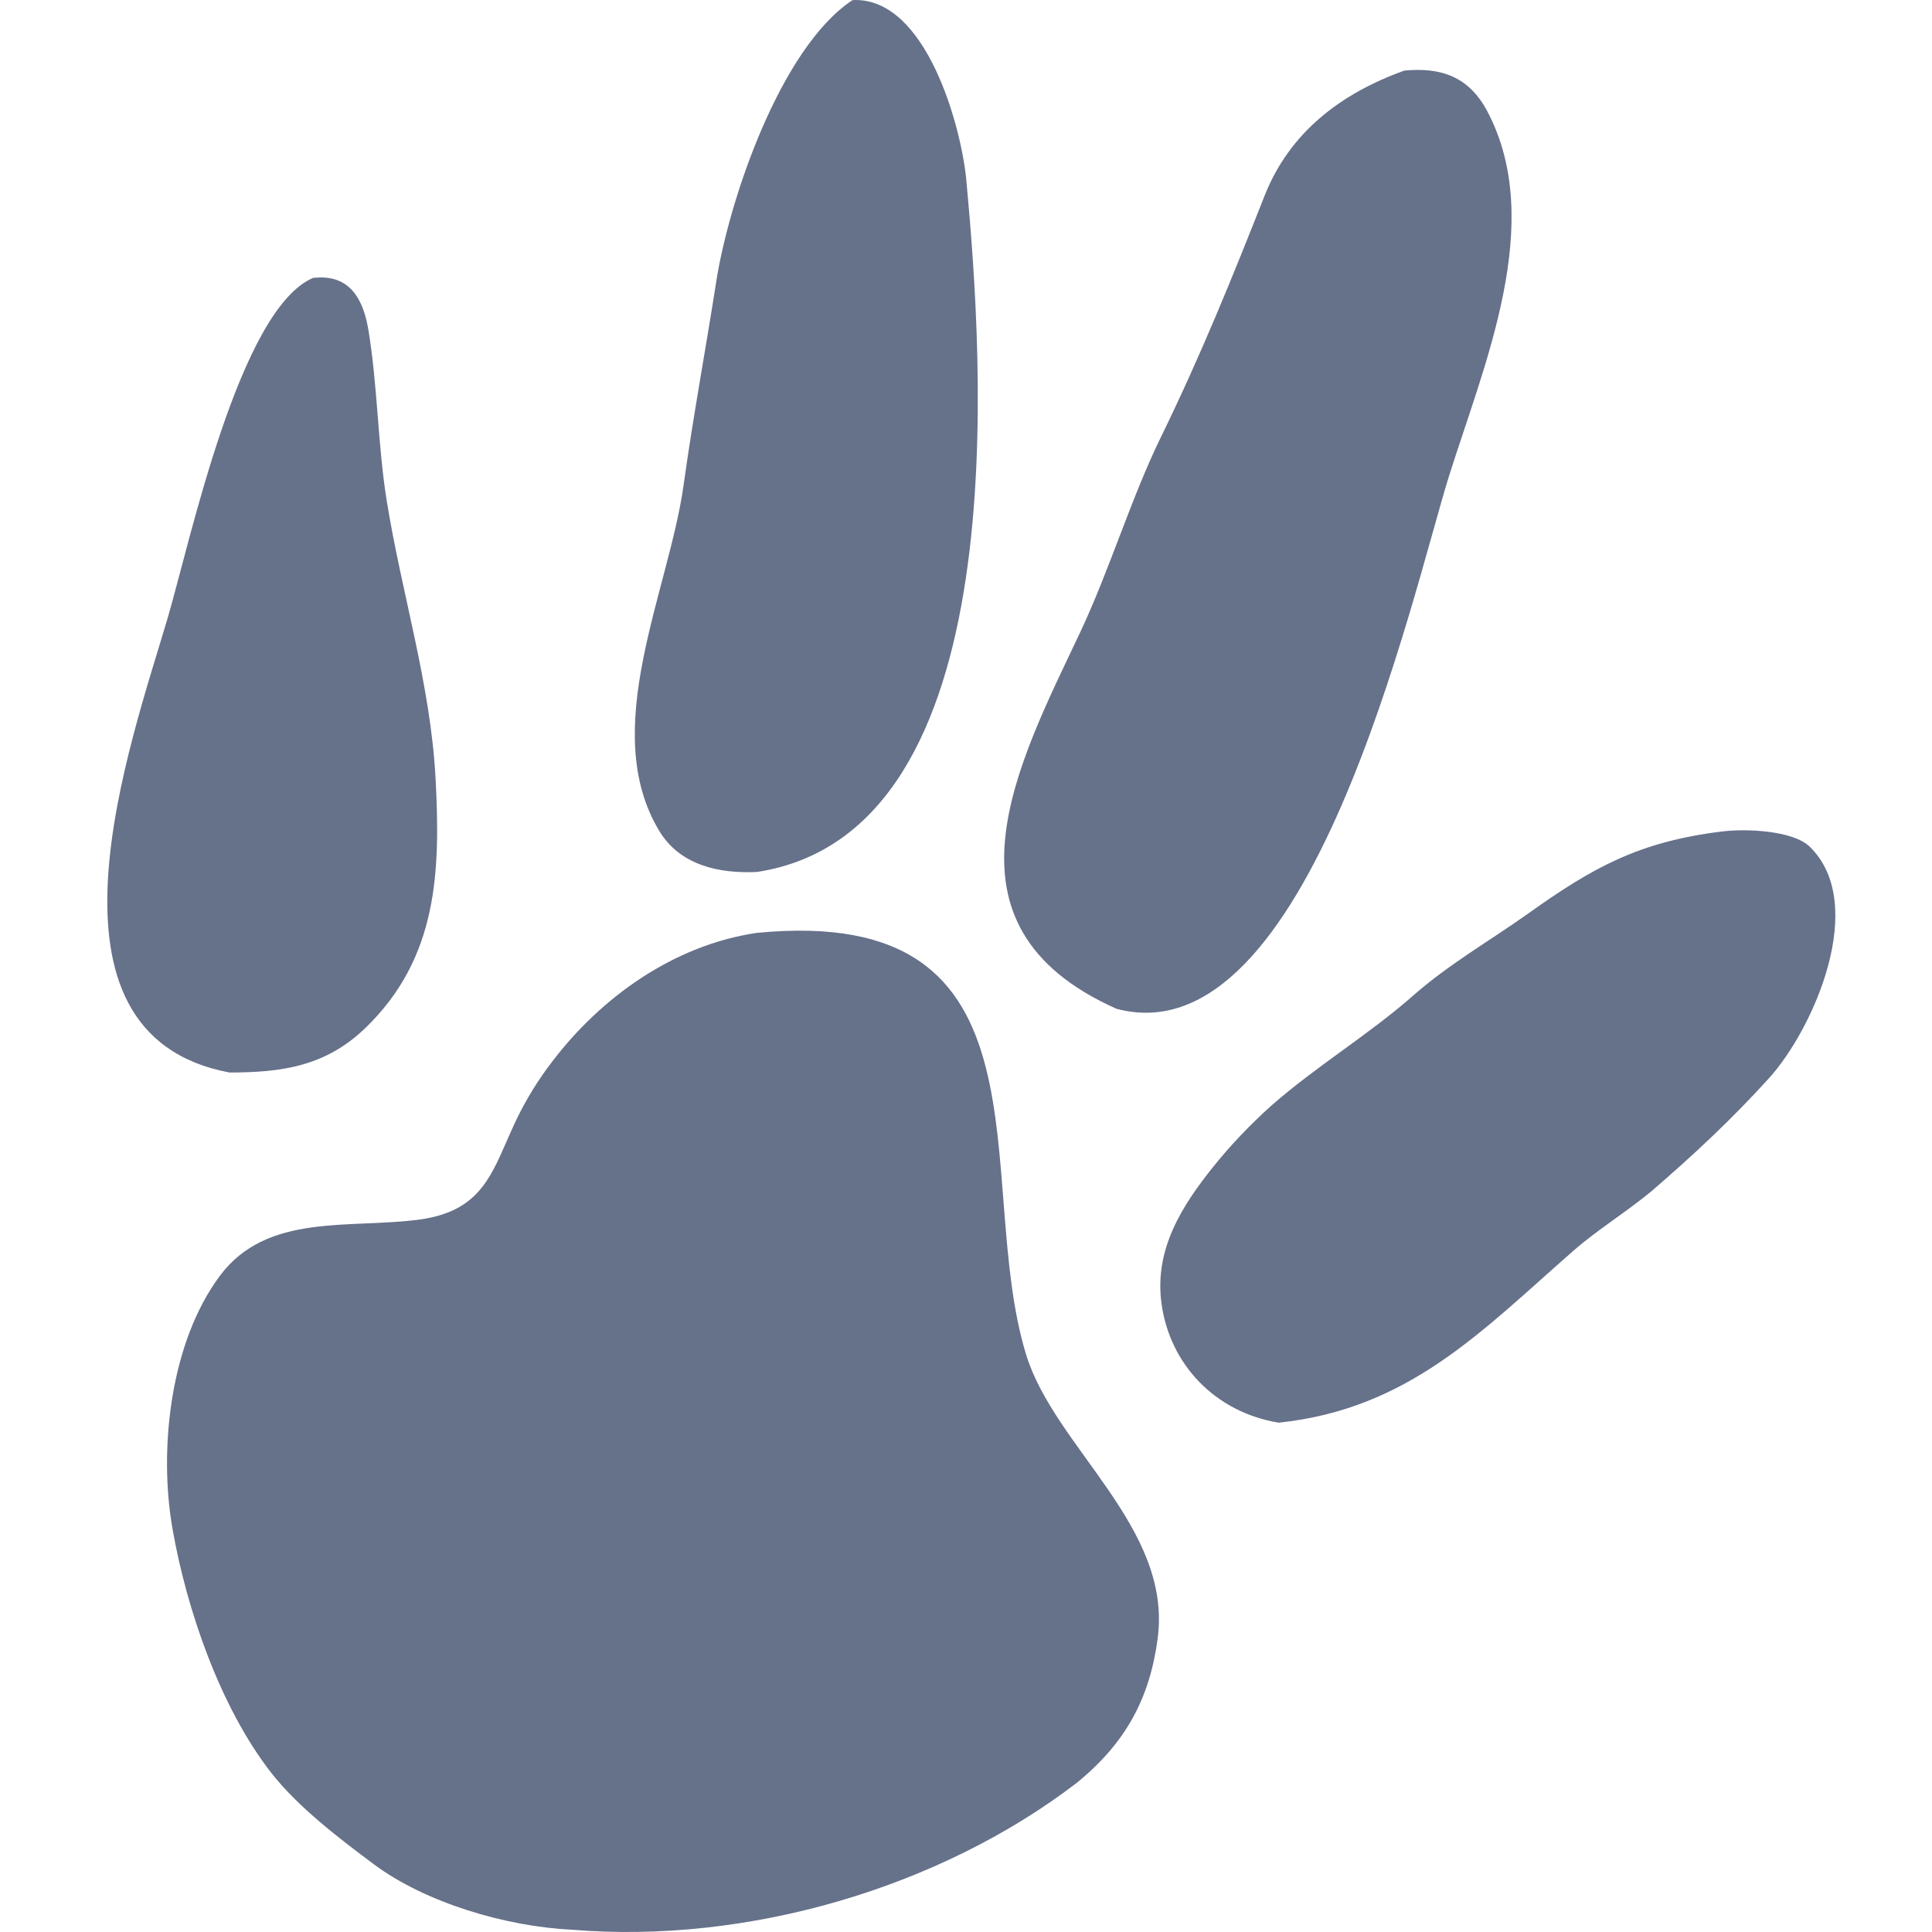
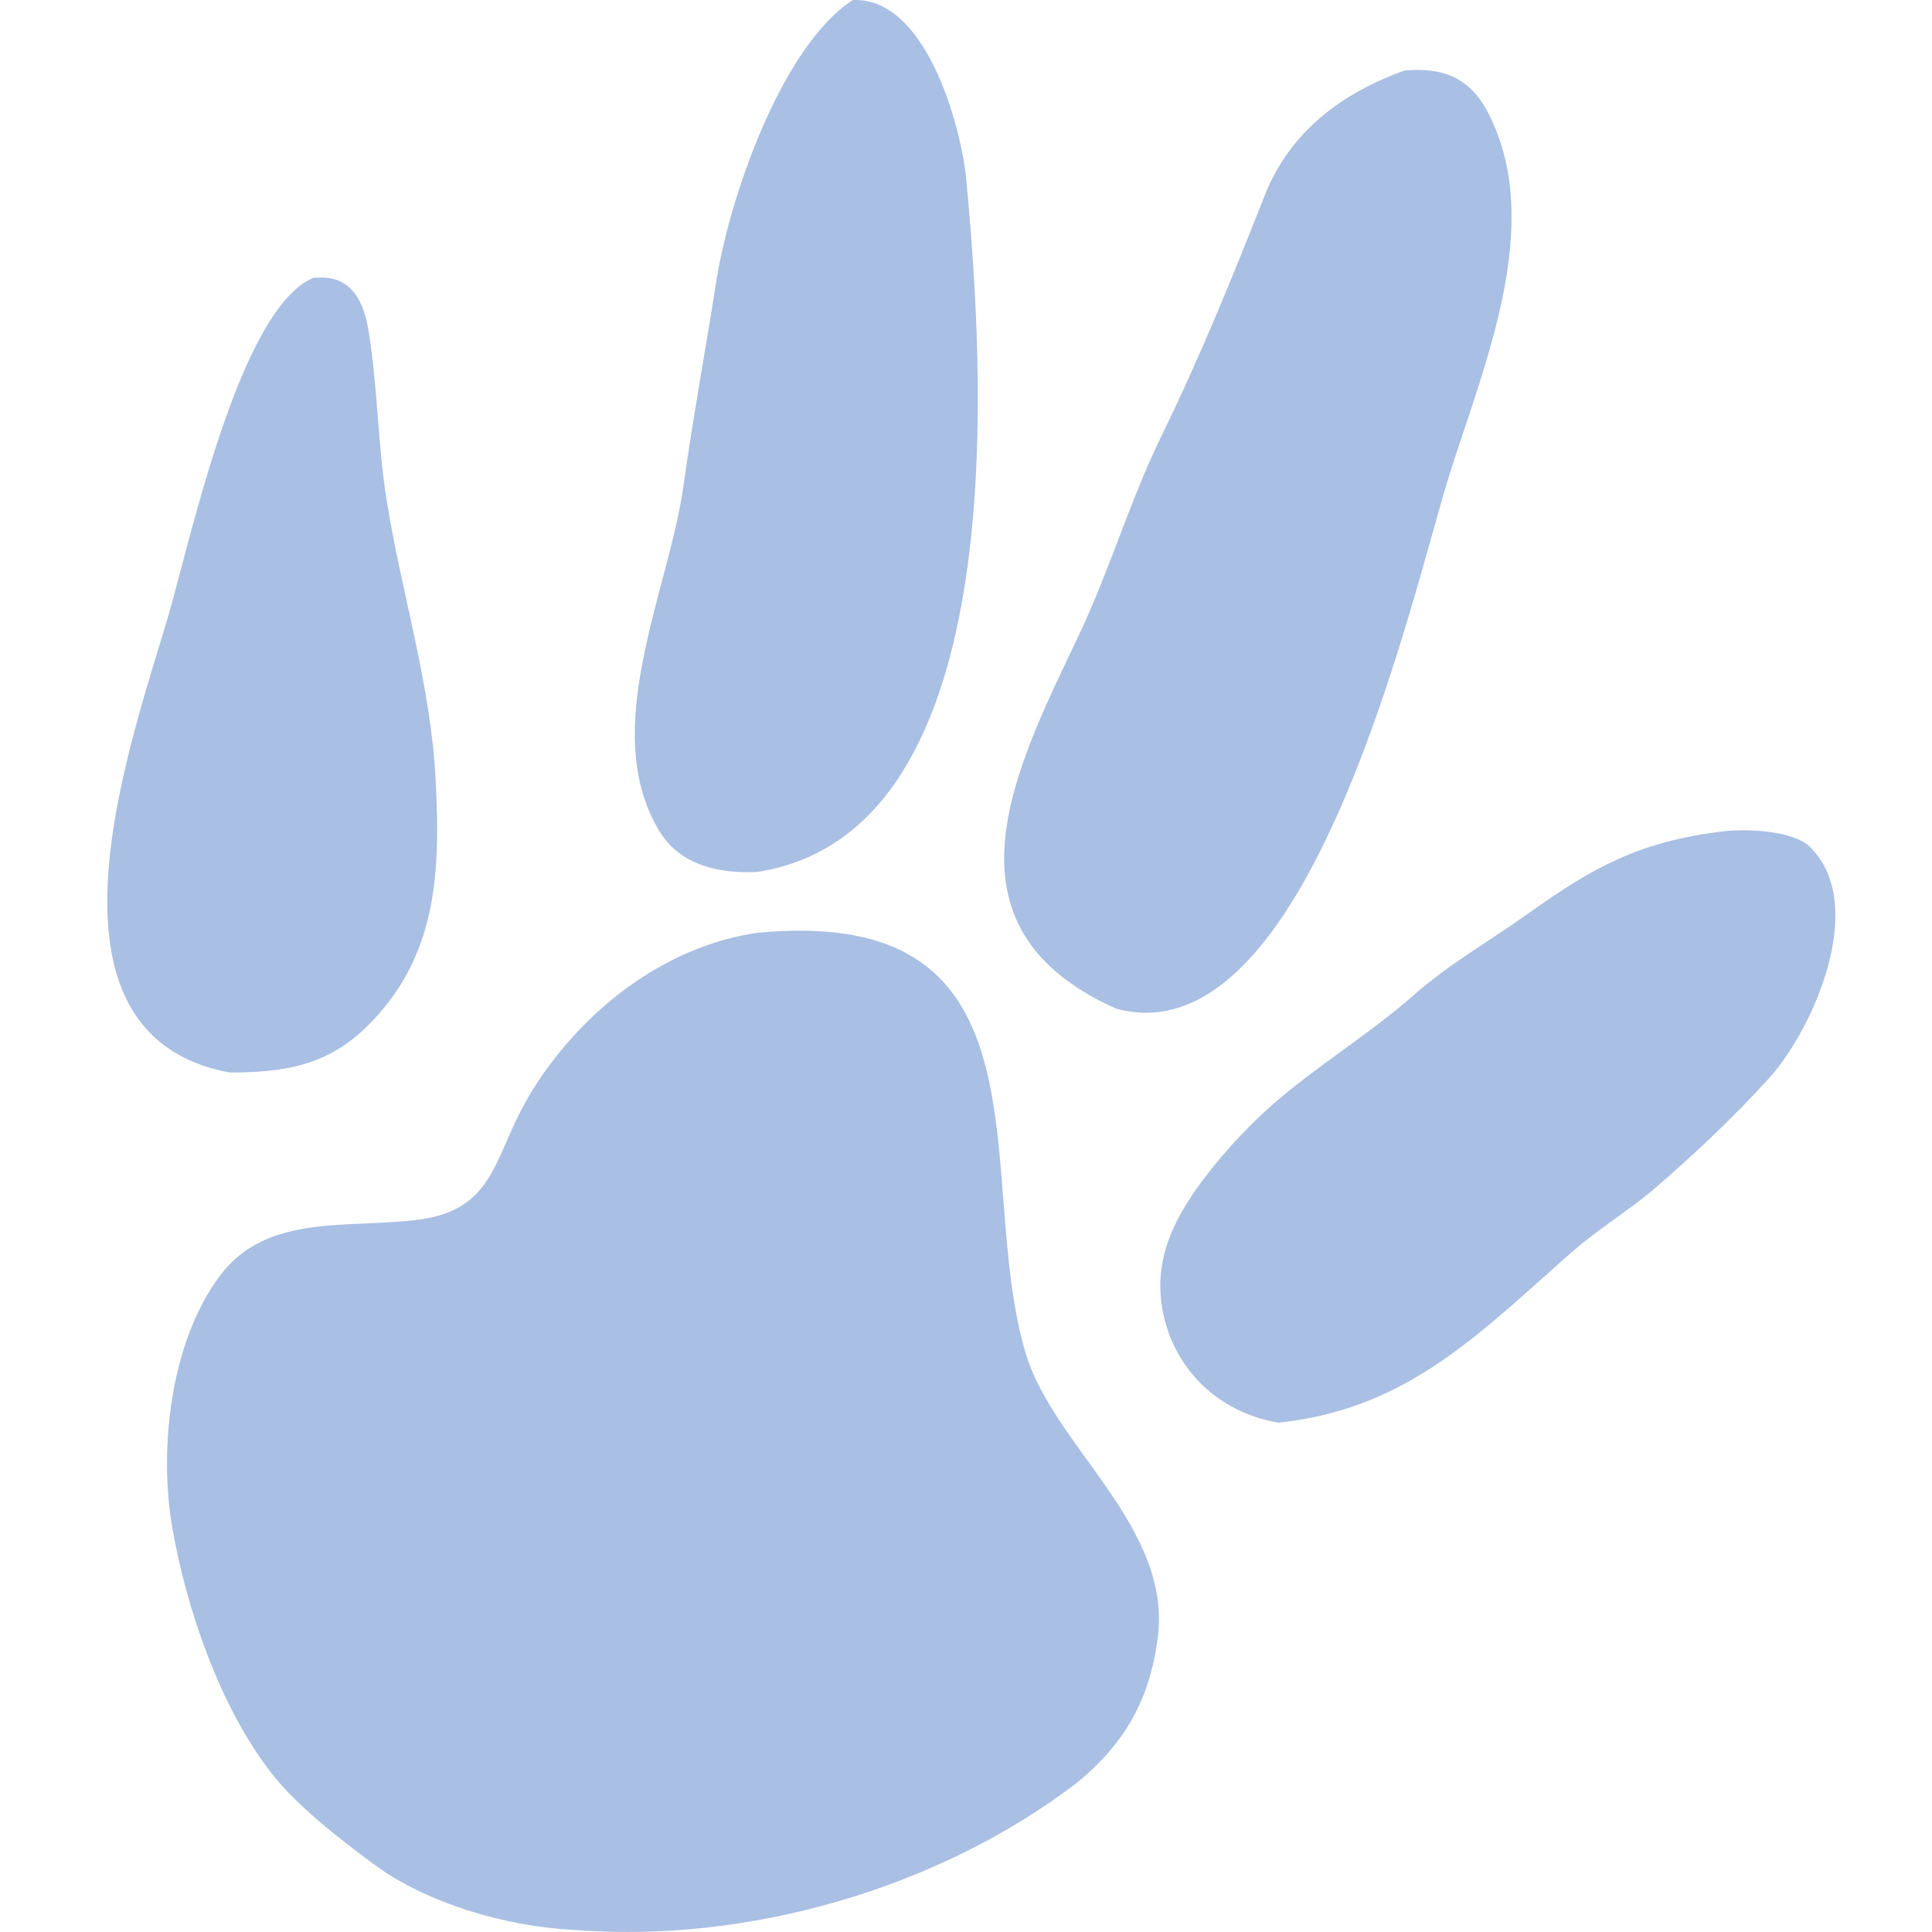
<svg xmlns="http://www.w3.org/2000/svg" preserveAspectRatio="none" overflow="visible" style="display: block;" width="24" height="24" viewBox="0 0 24 24" fill="none">
  <g id="image 415 [Vectorized]">
-     <path id="Union" d="M9.398 11.589C13.19 11.217 12.078 14.646 12.747 16.828C13.102 17.983 14.565 18.971 14.381 20.355C14.281 21.104 13.981 21.656 13.37 22.152C11.663 23.456 9.284 24.151 7.108 23.972C6.29 23.933 5.287 23.639 4.642 23.157C4.214 22.838 3.704 22.449 3.372 22.026C2.73 21.204 2.315 19.979 2.142 18.986C1.97 18 2.115 16.674 2.732 15.848C3.319 15.061 4.347 15.268 5.216 15.149C6.03 15.036 6.122 14.526 6.411 13.917C6.535 13.658 6.687 13.411 6.864 13.182C7.467 12.39 8.367 11.742 9.398 11.589ZM21.383 10.33C21.691 10.29 22.274 10.317 22.48 10.517C23.21 11.225 22.536 12.774 21.974 13.395C21.506 13.911 21.035 14.349 20.516 14.797C20.212 15.05 19.843 15.277 19.548 15.535C18.399 16.541 17.504 17.502 15.885 17.673C15.091 17.543 14.529 16.944 14.428 16.189C14.339 15.52 14.677 14.983 15.085 14.477C15.299 14.213 15.534 13.967 15.788 13.739C16.34 13.252 17.004 12.853 17.559 12.364C17.997 11.978 18.509 11.686 18.981 11.35C19.794 10.77 20.364 10.457 21.383 10.33ZM3.971 3.447C4.383 3.437 4.523 3.77 4.578 4.108C4.691 4.795 4.693 5.523 4.802 6.208C4.988 7.37 5.349 8.496 5.411 9.674C5.472 10.828 5.439 11.902 4.538 12.771C4.047 13.244 3.507 13.323 2.851 13.323C0.31 12.846 1.623 9.242 2.084 7.673C2.364 6.719 2.975 3.837 3.892 3.451C3.918 3.449 3.945 3.448 3.971 3.447ZM17.445 0.877C17.904 0.833 18.248 0.954 18.475 1.381C19.206 2.761 18.436 4.527 18.001 5.911C17.543 7.373 16.267 13.175 13.868 12.531C11.549 11.496 12.652 9.482 13.422 7.847C13.783 7.08 14.052 6.185 14.422 5.428C14.913 4.424 15.309 3.446 15.716 2.414C16.024 1.65 16.646 1.164 17.445 0.877ZM10.591 0.001C11.508 -0.044 11.944 1.586 12.004 2.238C12.211 4.47 12.647 10.335 9.403 10.832C8.929 10.854 8.446 10.748 8.189 10.321C7.432 9.064 8.309 7.343 8.492 6.025C8.612 5.164 8.761 4.372 8.894 3.52C9.049 2.498 9.695 0.59 10.591 0.001Z" fill="#66718A" />
+     <path id="Union" d="M9.398 11.589C13.19 11.217 12.078 14.646 12.747 16.828C13.102 17.983 14.565 18.971 14.381 20.355C14.281 21.104 13.981 21.656 13.37 22.152C11.663 23.456 9.284 24.151 7.108 23.972C6.29 23.933 5.287 23.639 4.642 23.157C4.214 22.838 3.704 22.449 3.372 22.026C2.73 21.204 2.315 19.979 2.142 18.986C1.97 18 2.115 16.674 2.732 15.848C3.319 15.061 4.347 15.268 5.216 15.149C6.03 15.036 6.122 14.526 6.411 13.917C6.535 13.658 6.687 13.411 6.864 13.182C7.467 12.39 8.367 11.742 9.398 11.589ZM21.383 10.33C21.691 10.29 22.274 10.317 22.48 10.517C23.21 11.225 22.536 12.774 21.974 13.395C21.506 13.911 21.035 14.349 20.516 14.797C20.212 15.05 19.843 15.277 19.548 15.535C18.399 16.541 17.504 17.502 15.885 17.673C15.091 17.543 14.529 16.944 14.428 16.189C14.339 15.52 14.677 14.983 15.085 14.477C15.299 14.213 15.534 13.967 15.788 13.739C16.34 13.252 17.004 12.853 17.559 12.364C17.997 11.978 18.509 11.686 18.981 11.35C19.794 10.77 20.364 10.457 21.383 10.33ZM3.971 3.447C4.383 3.437 4.523 3.77 4.578 4.108C4.691 4.795 4.693 5.523 4.802 6.208C4.988 7.37 5.349 8.496 5.411 9.674C5.472 10.828 5.439 11.902 4.538 12.771C4.047 13.244 3.507 13.323 2.851 13.323C0.31 12.846 1.623 9.242 2.084 7.673C2.364 6.719 2.975 3.837 3.892 3.451C3.918 3.449 3.945 3.448 3.971 3.447ZM17.445 0.877C17.904 0.833 18.248 0.954 18.475 1.381C19.206 2.761 18.436 4.527 18.001 5.911C17.543 7.373 16.267 13.175 13.868 12.531C11.549 11.496 12.652 9.482 13.422 7.847C13.783 7.08 14.052 6.185 14.422 5.428C14.913 4.424 15.309 3.446 15.716 2.414C16.024 1.65 16.646 1.164 17.445 0.877ZM10.591 0.001C11.508 -0.044 11.944 1.586 12.004 2.238C12.211 4.47 12.647 10.335 9.403 10.832C8.929 10.854 8.446 10.748 8.189 10.321C7.432 9.064 8.309 7.343 8.492 6.025C8.612 5.164 8.761 4.372 8.894 3.52C9.049 2.498 9.695 0.59 10.591 0.001Z" fill="#2A5FBA" fill-opacity="0.4" />
  </g>
</svg>
